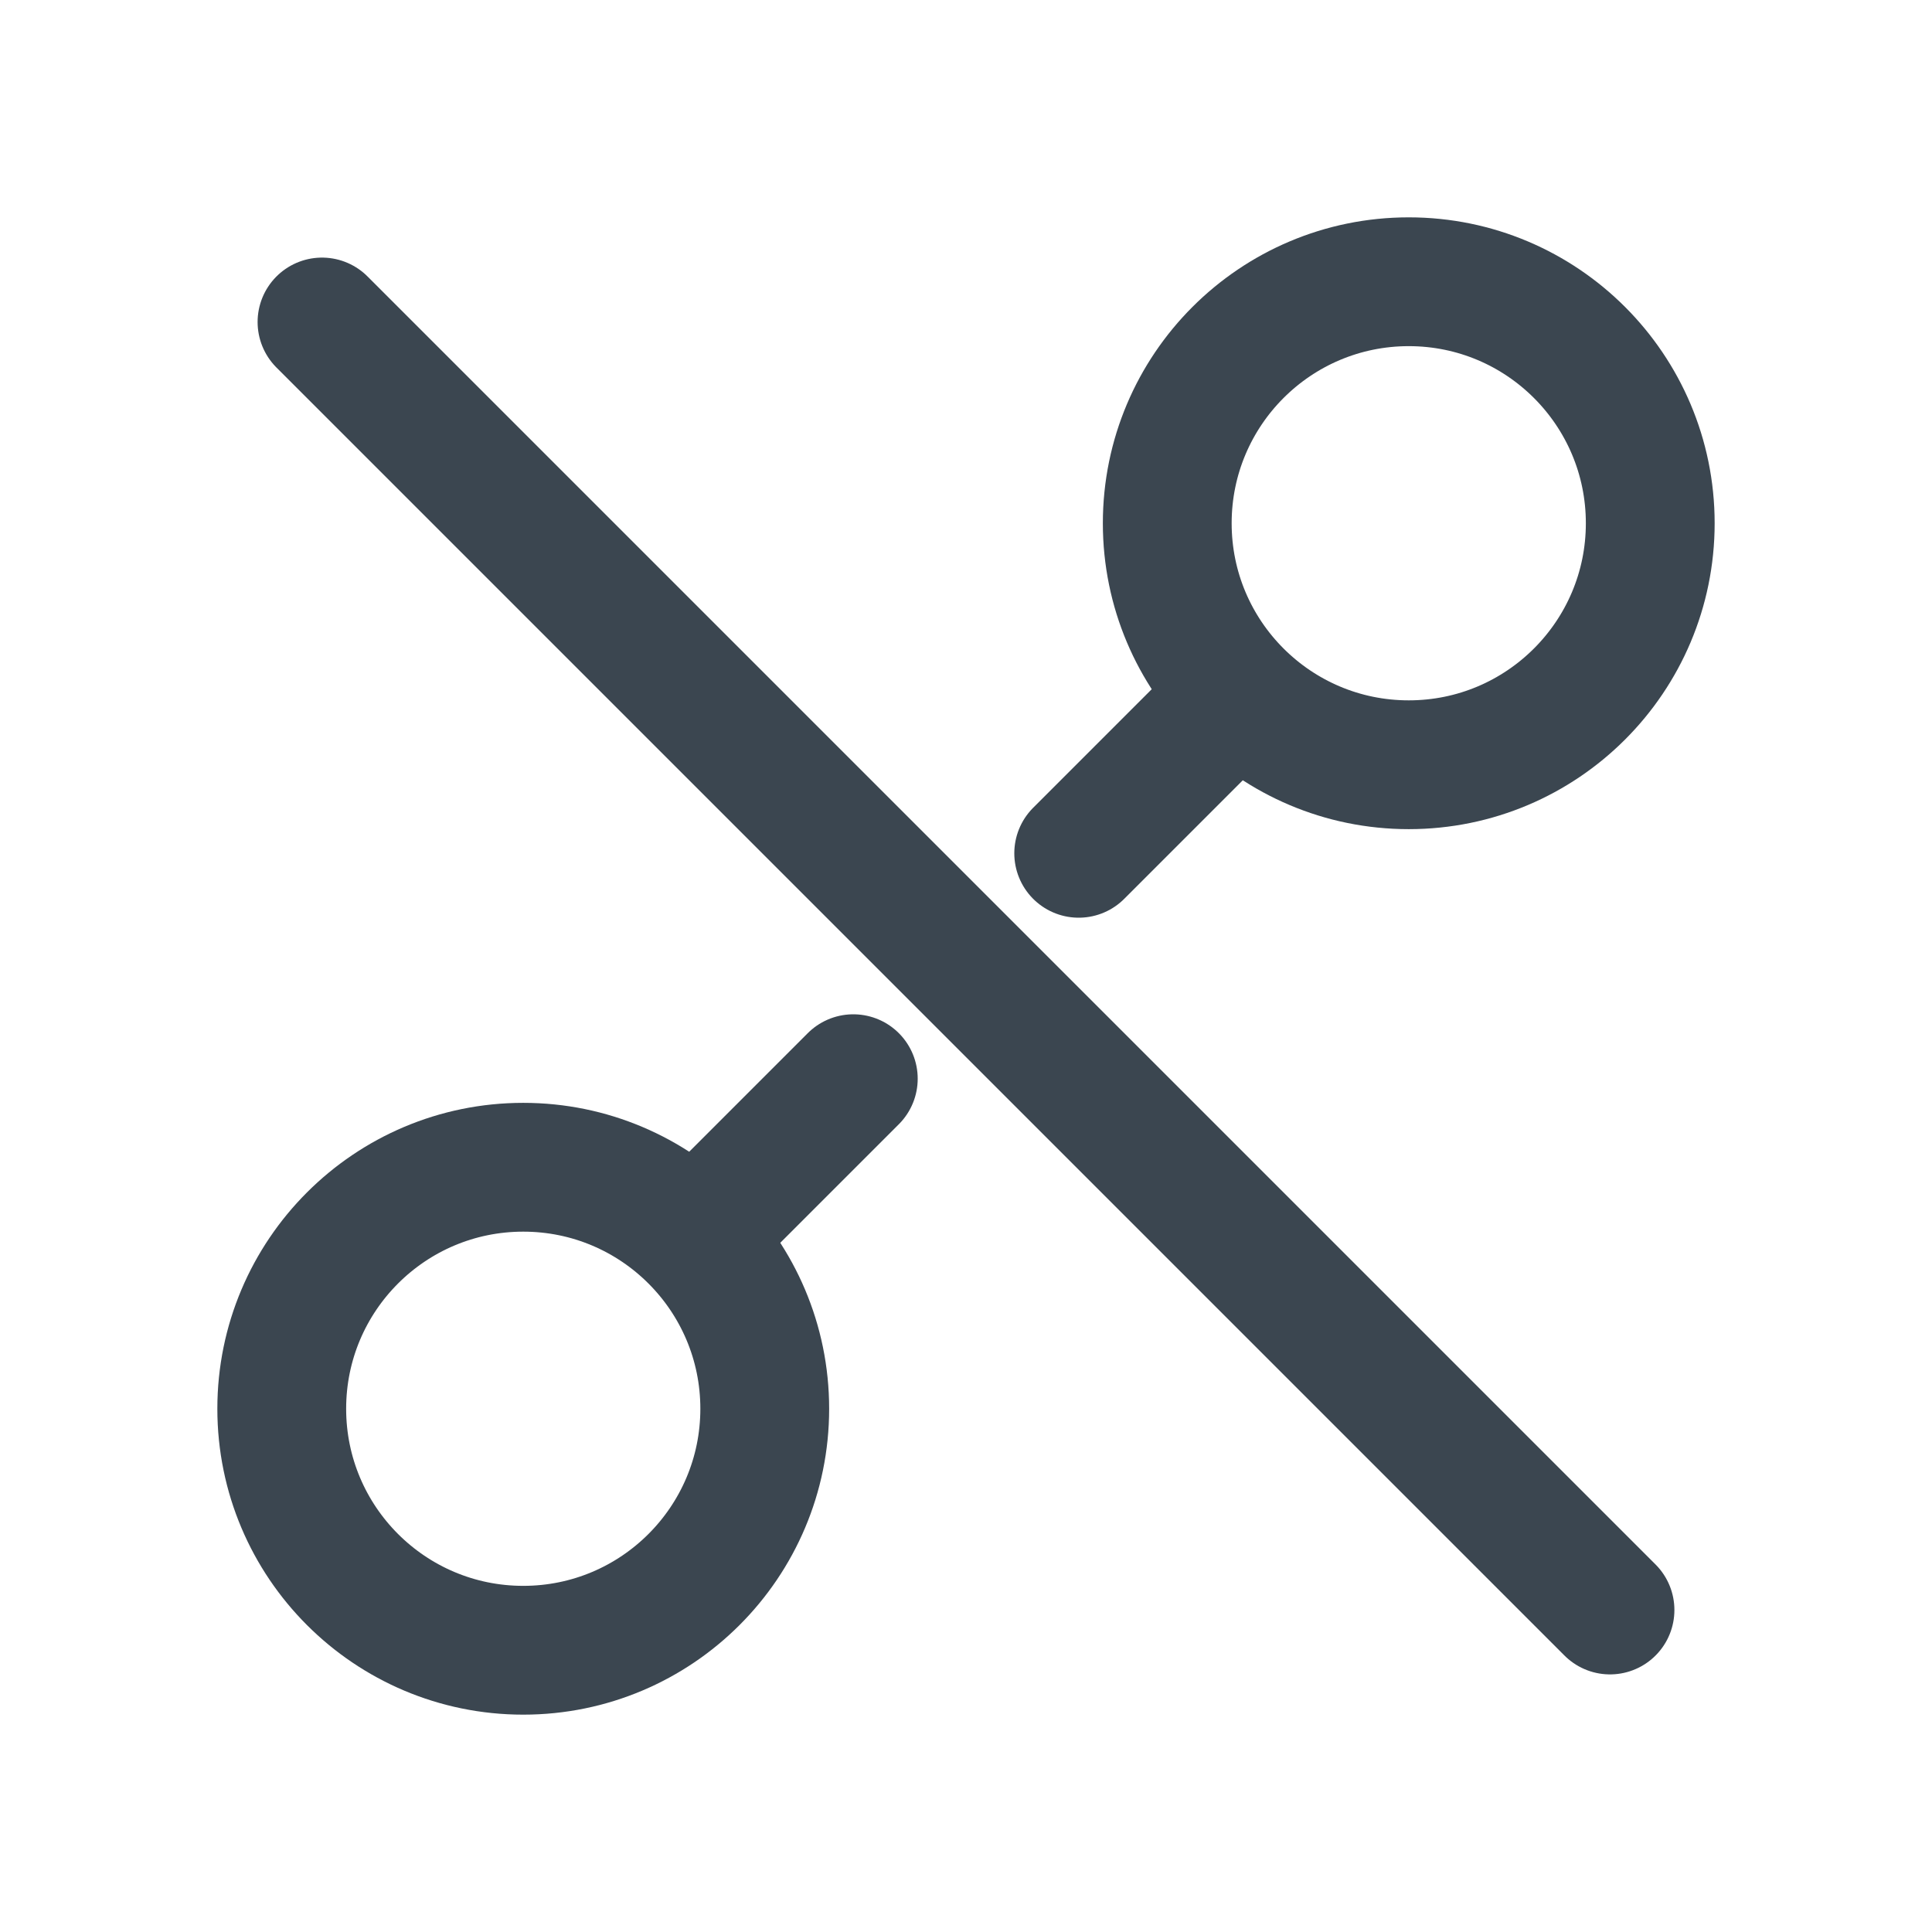
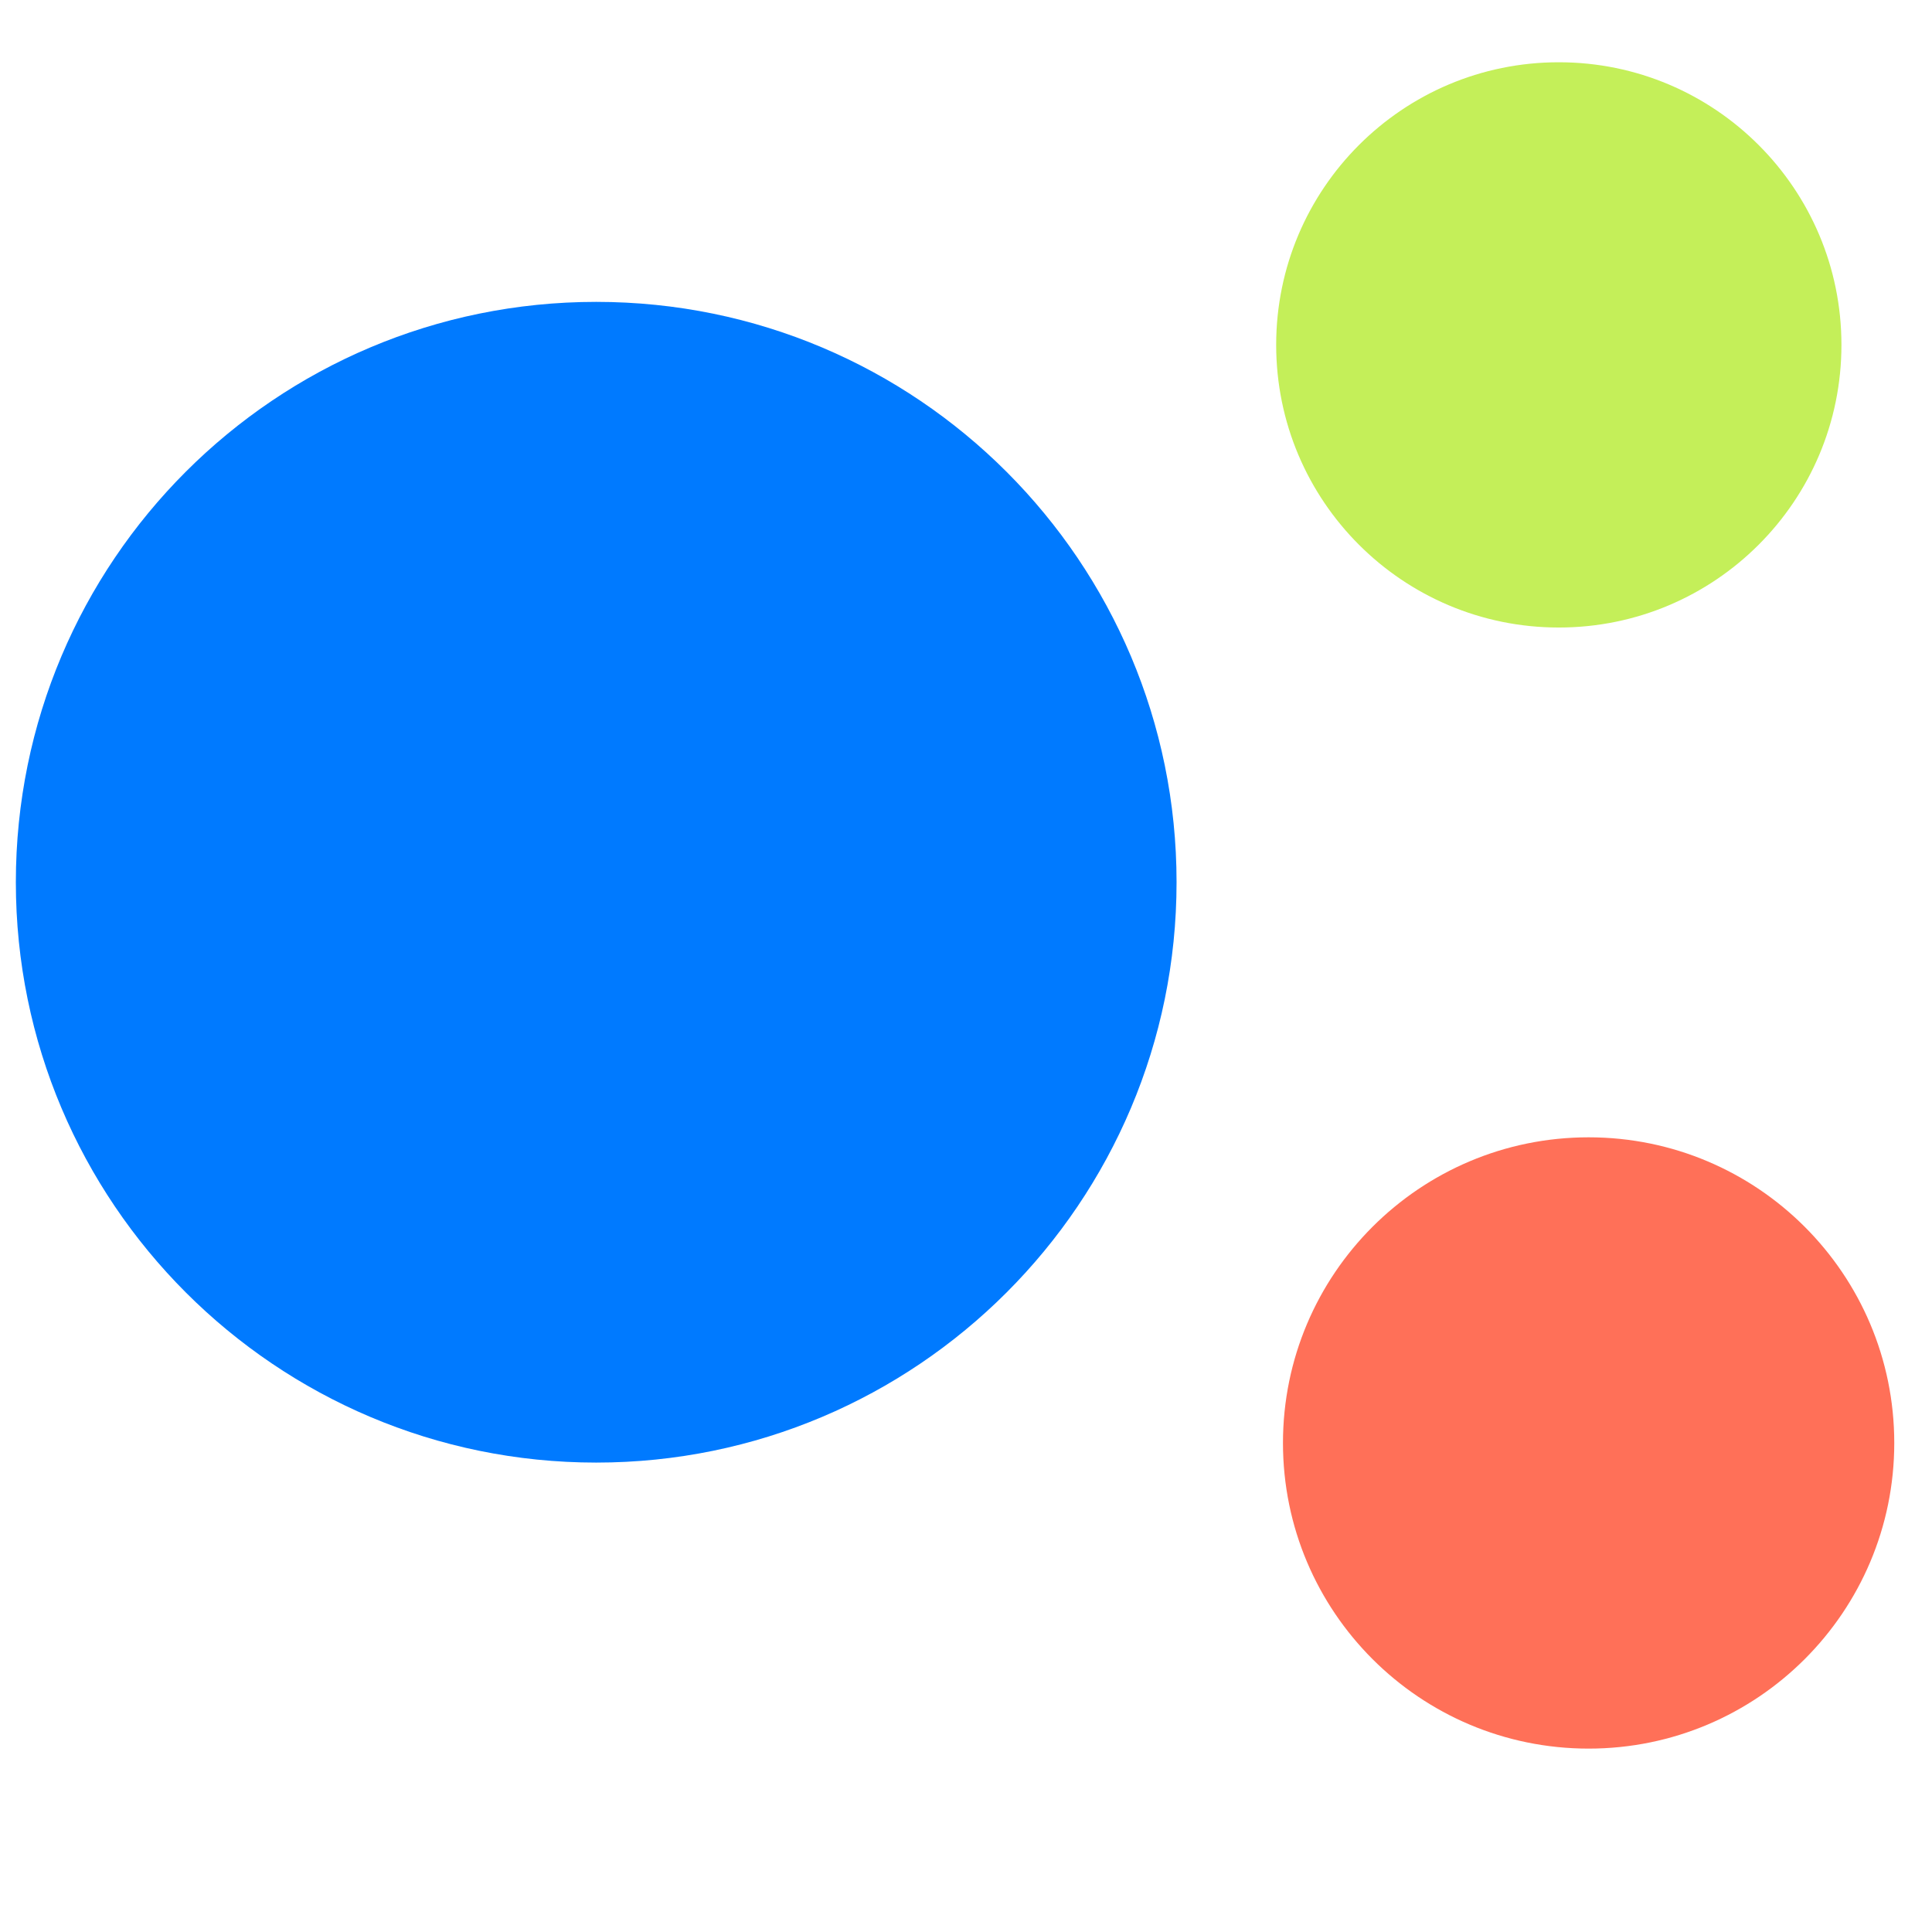
- <svg xmlns="http://www.w3.org/2000/svg" width="48" height="48" viewBox="0 0 24 24" fill="none" stroke="#3B4650" stroke-width="1.6" stroke-linecap="round" stroke-linejoin="round">
-   <circle cx="6.5" cy="17.5" r="3" />
-   <circle cx="17.5" cy="6.5" r="3" />
-   <path d="m8.7 15.3 1.9-1.9M13.4 10.6l1.9-1.9" />
-   <path d="M4 4l16 16" />
+ <svg xmlns="http://www.w3.org/2000/svg" t="1745632194678" class="icon" viewBox="0 0 1024 1024" version="1.1" p-id="1656" width="48" height="48">
+   <path d="M826.2 182.8m-149.8 0a149.8 149.8 0 1 0 299.6 0 149.8 149.8 0 1 0-299.6 0Z" fill="#C4EF59" p-id="1658" />
+   <path d="M842 764.8m-162 0a162 162 0 1 0 324 0 162 162 0 1 0-324 0Z" fill="#FF7058" p-id="1660" />
+   <path d="M8.4 467.6c0 169.8 137.8 307.6 307.6 307.6s307.6-137.8 307.6-307.6S486 160 316 160 8.4 297.6 8.4 467.6z" fill="#007AFF" p-id="1662" />
</svg>
